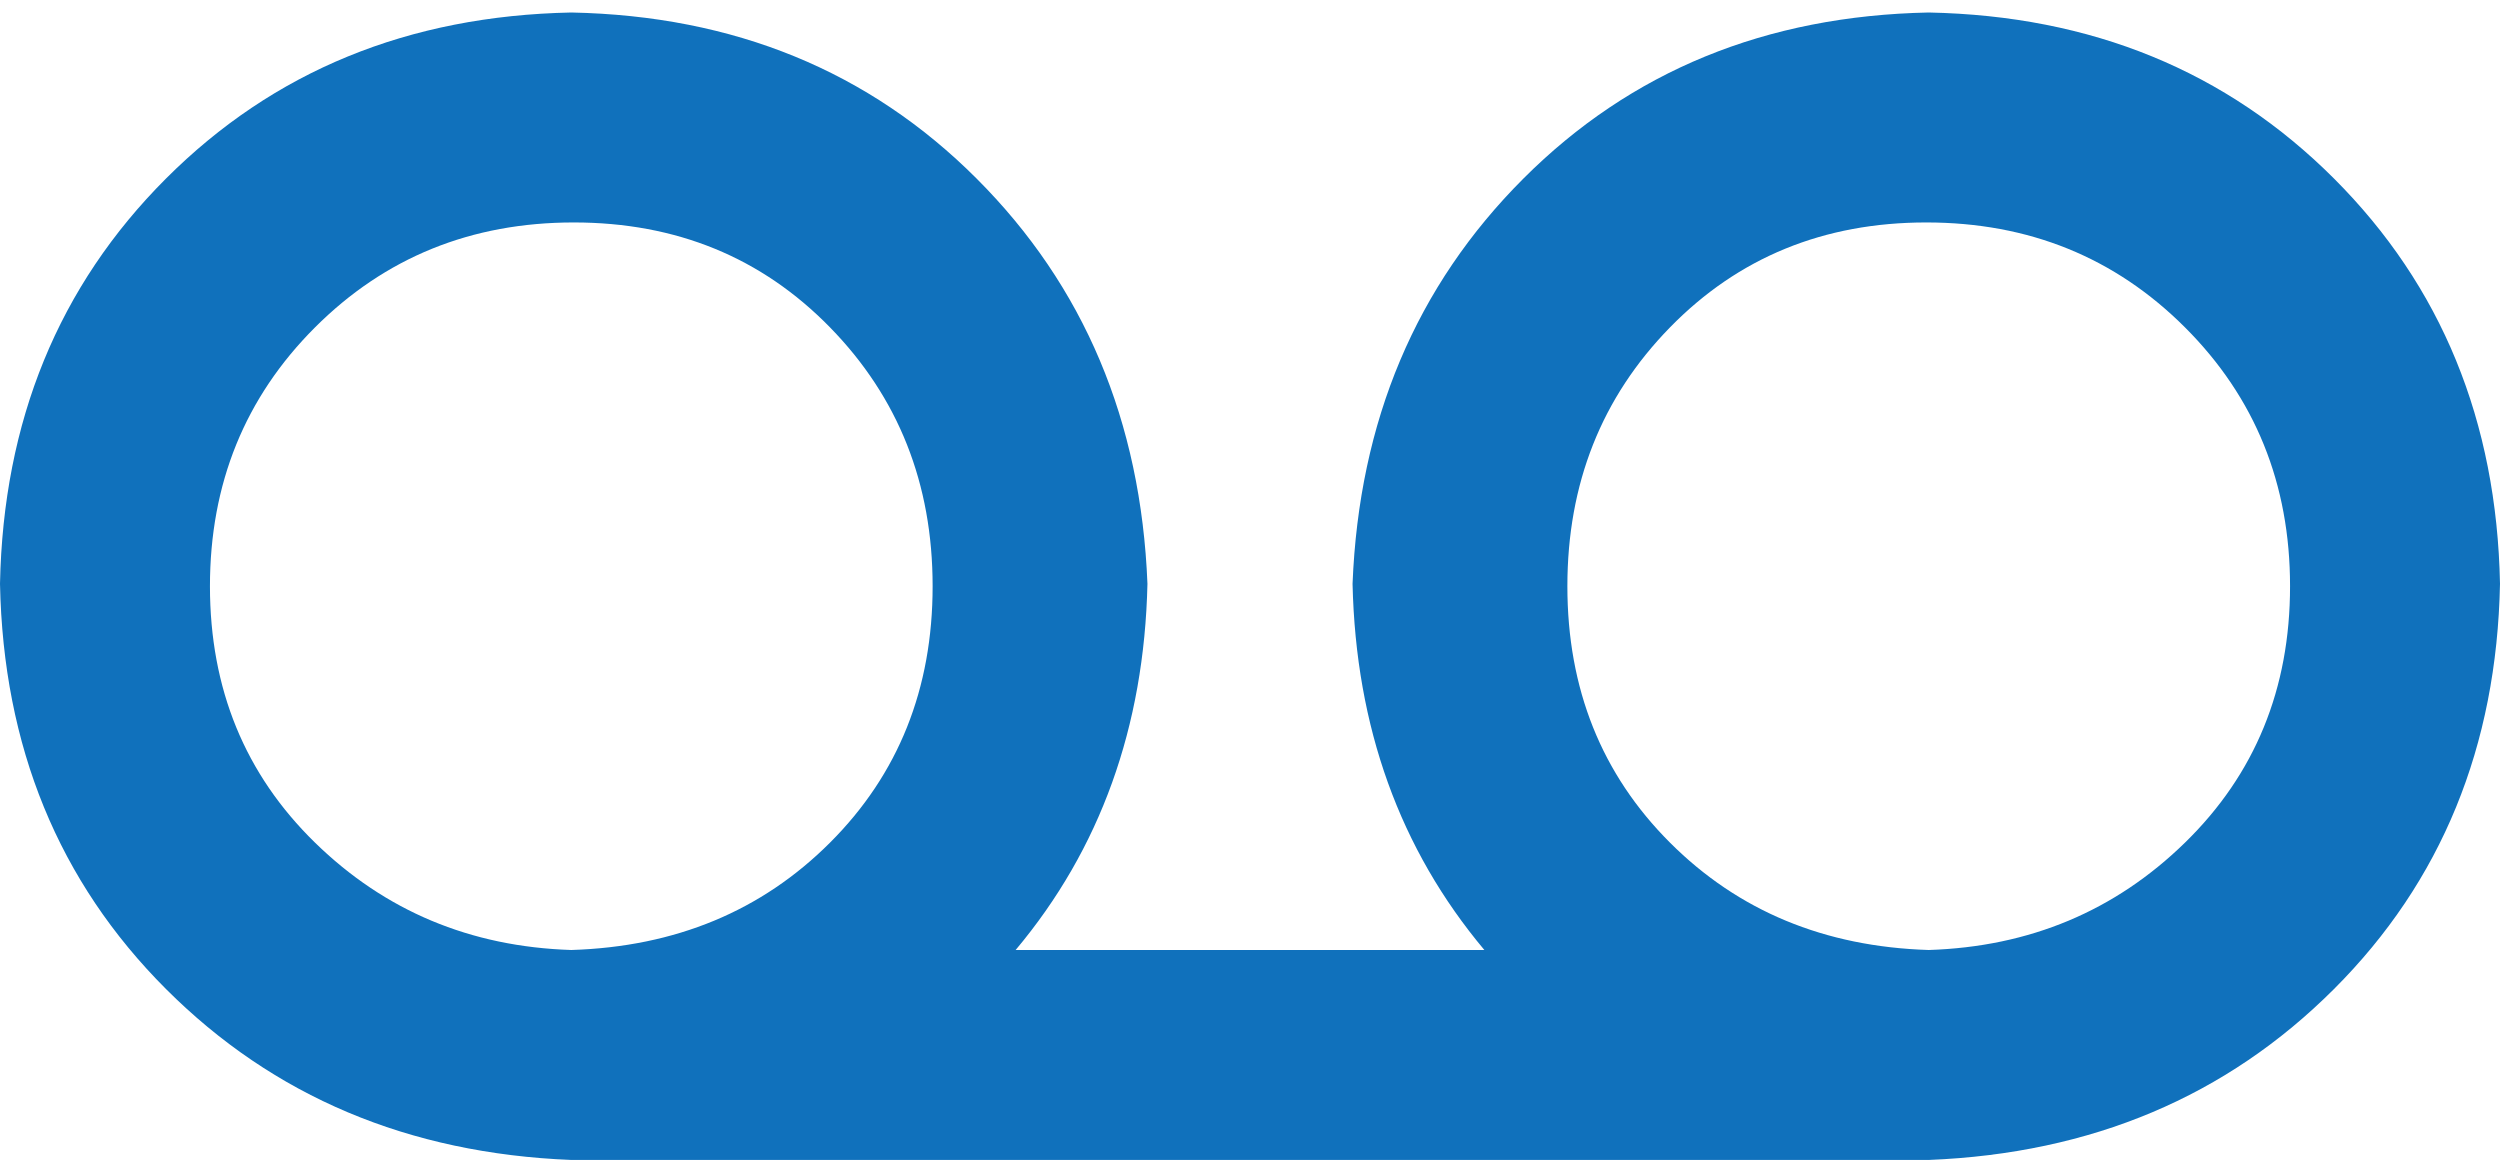
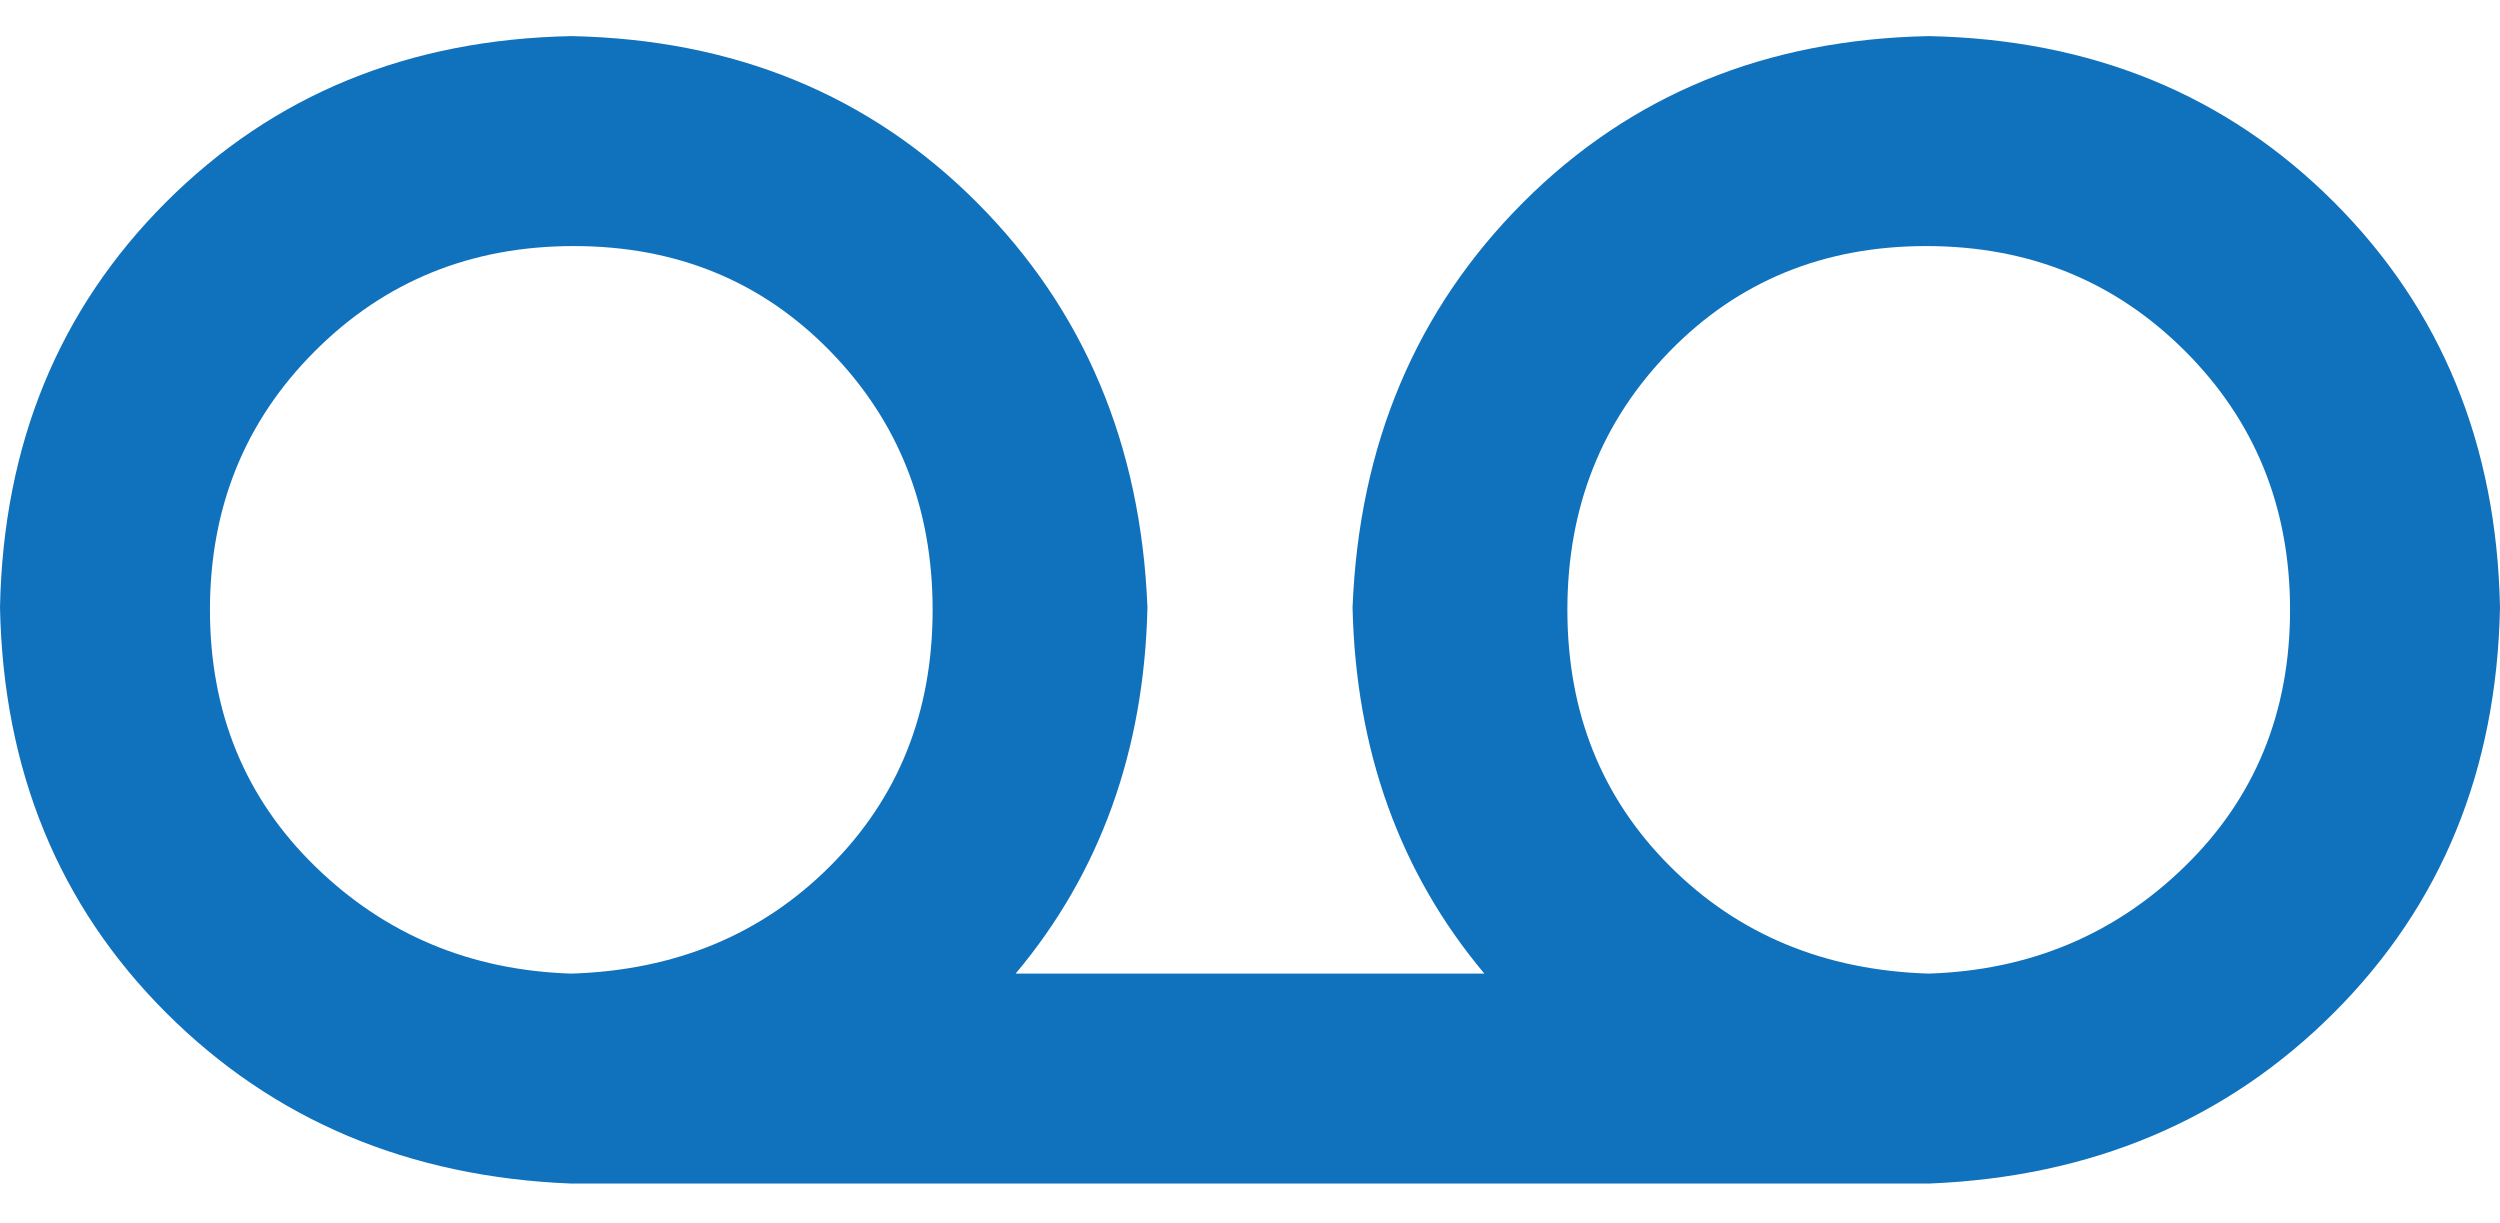
- <svg xmlns="http://www.w3.org/2000/svg" width="100px" height="47px" viewBox="0 0 100 47" version="1.1">
+ <svg xmlns="http://www.w3.org/2000/svg" width="45px" height="22px" viewBox="0 0 100 47" version="1.1">
  <defs />
  <g id="IOC2---admin-dash" stroke="none" stroke-width="1" fill="none" fill-rule="evenodd">
    <g id="Artboard" fill="#1071BC">
      <path d="M77.148,38 C81.185,37.87 84.603,36.438 87.402,33.703 C90.202,30.969 91.602,27.551 91.602,23.449 C91.602,19.348 90.202,15.897 87.402,13.098 C84.603,10.298 81.152,8.898 77.051,8.898 C72.949,8.898 69.531,10.298 66.797,13.098 C64.062,15.897 62.695,19.348 62.695,23.449 C62.695,27.551 64.062,30.969 66.797,33.703 C69.531,36.438 72.982,37.87 77.148,38 Z M22.852,38 C27.018,37.87 30.469,36.438 33.203,33.703 C35.938,30.969 37.305,27.551 37.305,23.449 C37.305,19.348 35.938,15.897 33.203,13.098 C30.469,10.298 27.051,8.898 22.949,8.898 C18.848,8.898 15.397,10.298 12.598,13.098 C9.798,15.897 8.398,19.348 8.398,23.449 C8.398,27.551 9.798,30.969 12.598,33.703 C15.397,36.438 18.815,37.87 22.852,38 Z M77.148,0.5 C83.659,0.63 89.062,2.844 93.359,7.141 C97.656,11.438 99.87,16.841 100,23.352 C99.87,29.862 97.656,35.266 93.359,39.562 C89.062,43.859 83.659,46.138 77.148,46.398 L22.852,46.398 C16.341,46.138 10.938,43.859 6.641,39.562 C2.344,35.266 0.13,29.862 0,23.352 C0.13,16.841 2.344,11.438 6.641,7.141 C10.938,2.844 16.341,0.63 22.852,0.5 C29.362,0.63 34.766,2.844 39.062,7.141 C43.359,11.438 45.638,16.841 45.898,23.352 C45.768,29.081 44.01,33.964 40.625,38 L59.375,38 C55.99,33.964 54.232,29.081 54.102,23.352 C54.362,16.841 56.641,11.438 60.938,7.141 C65.234,2.844 70.638,0.63 77.148,0.5 Z" id="" />
    </g>
  </g>
</svg>
